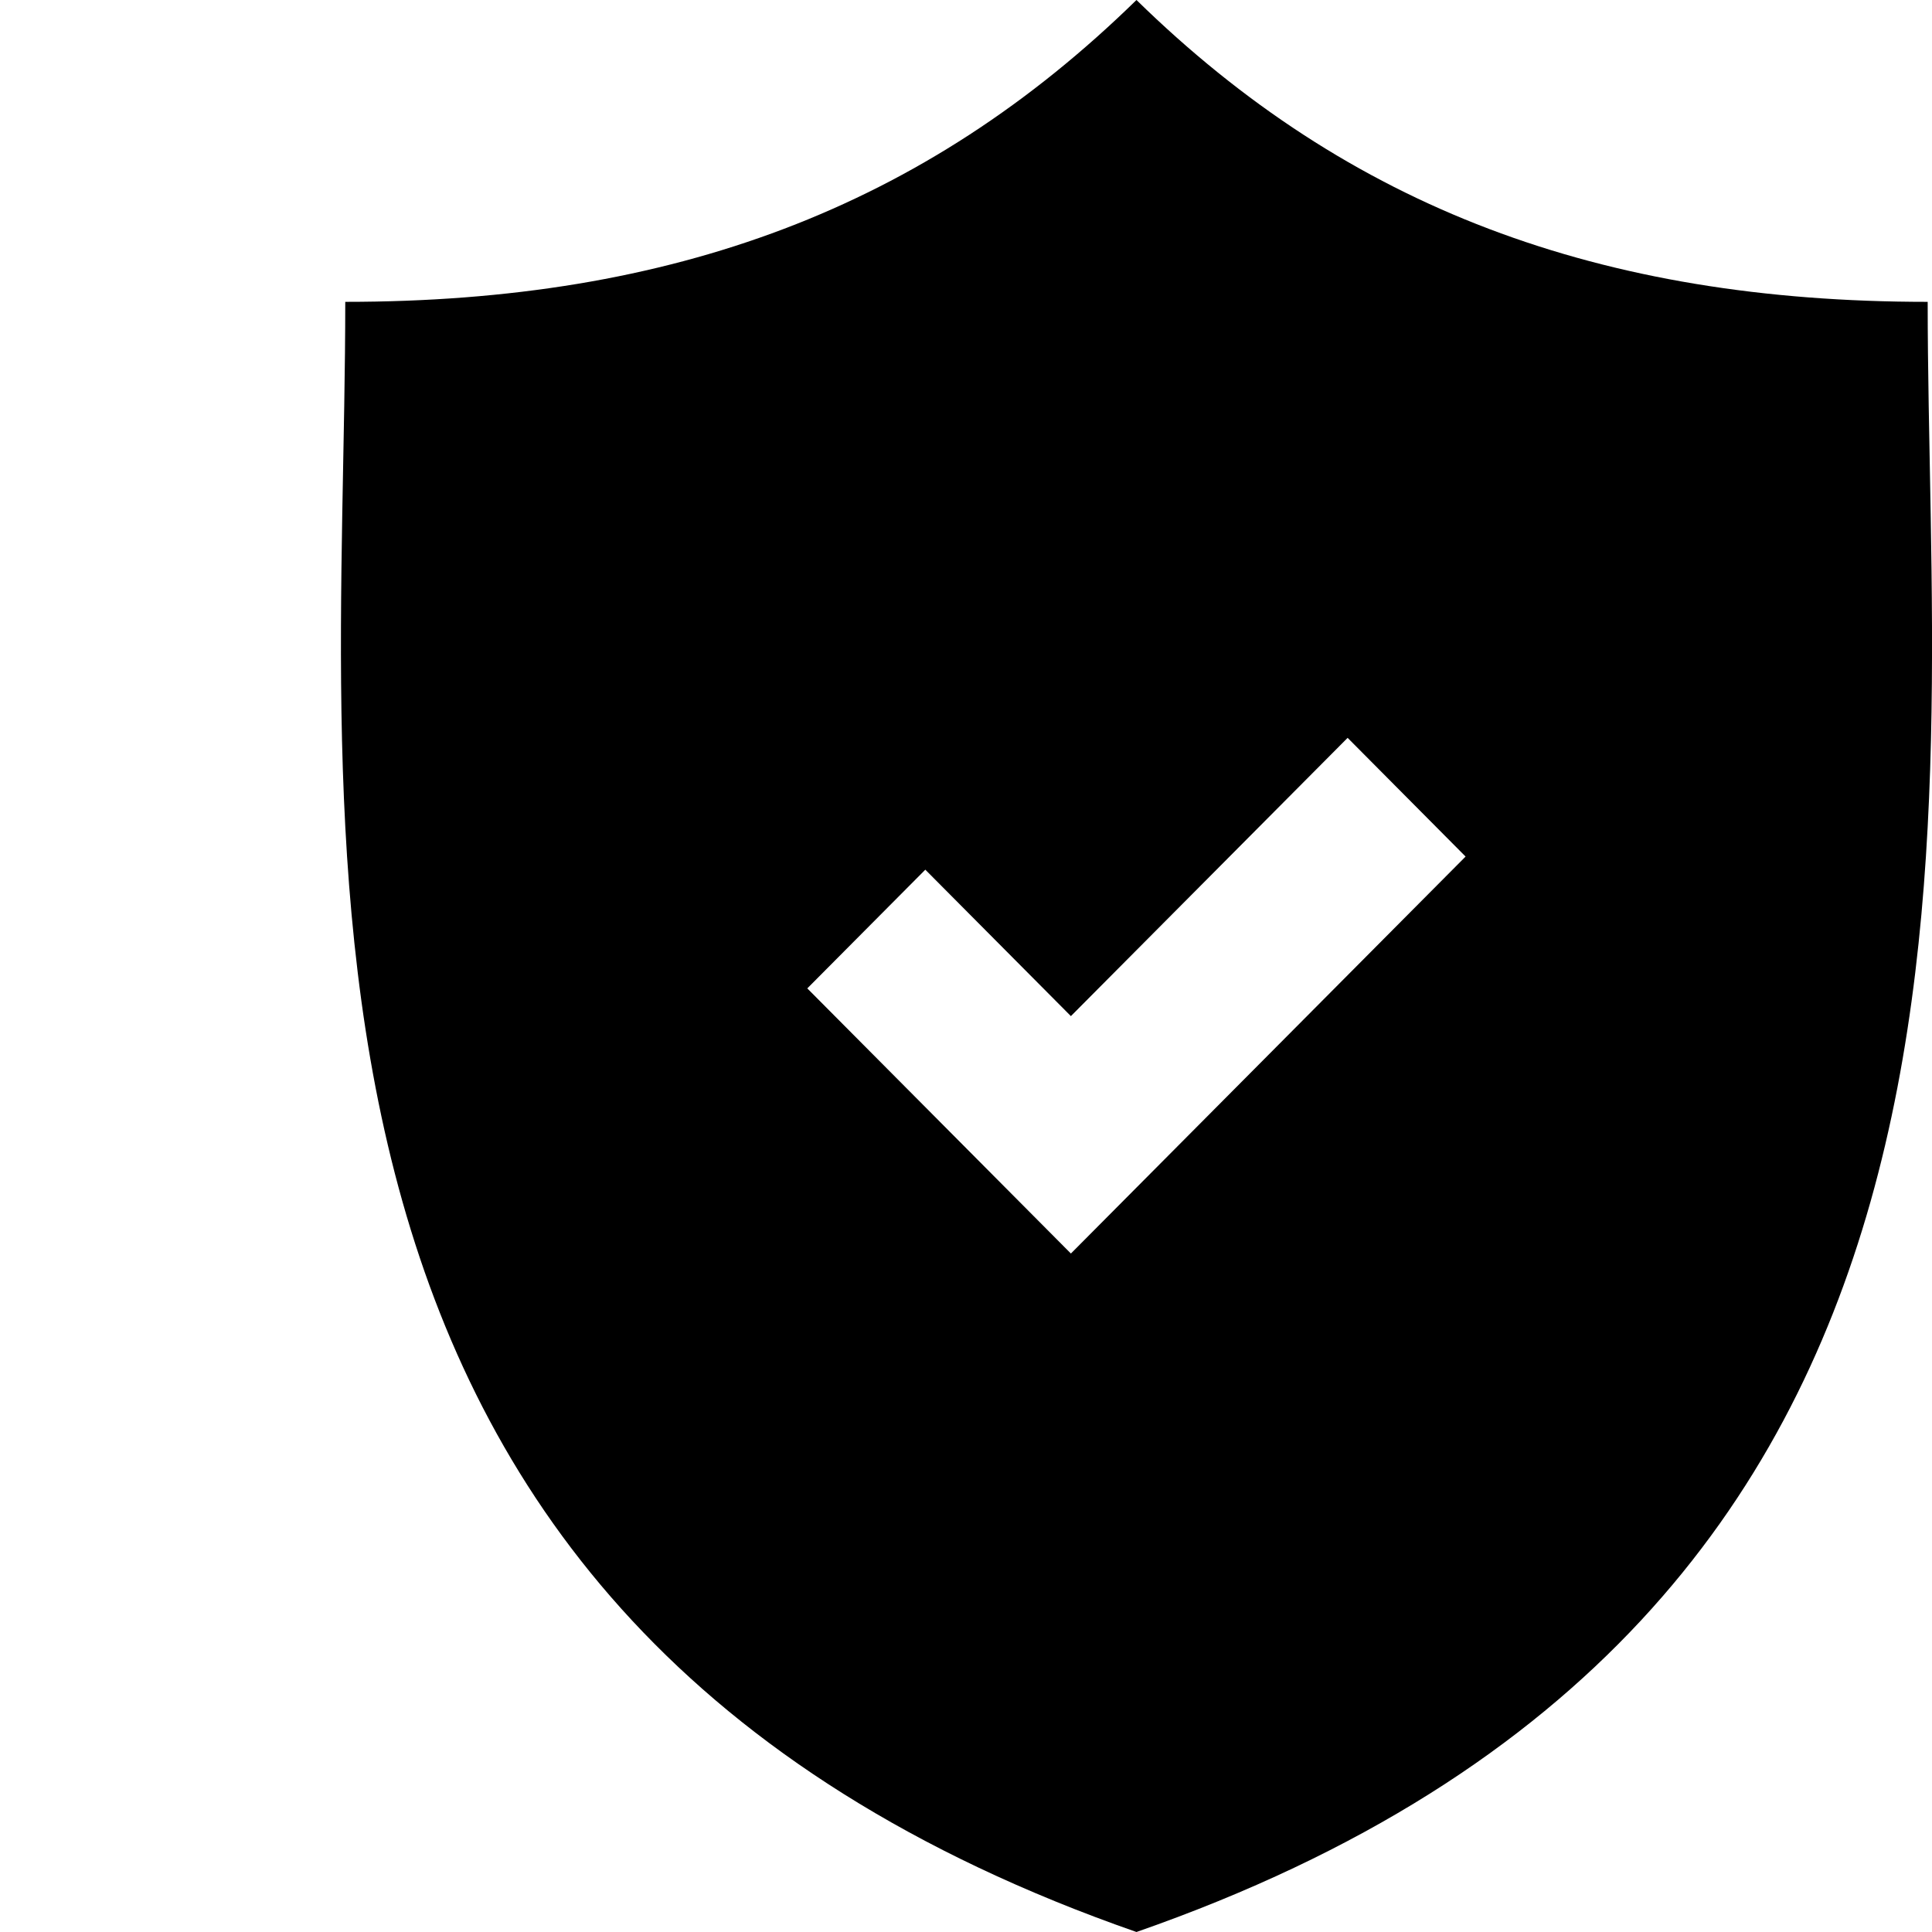
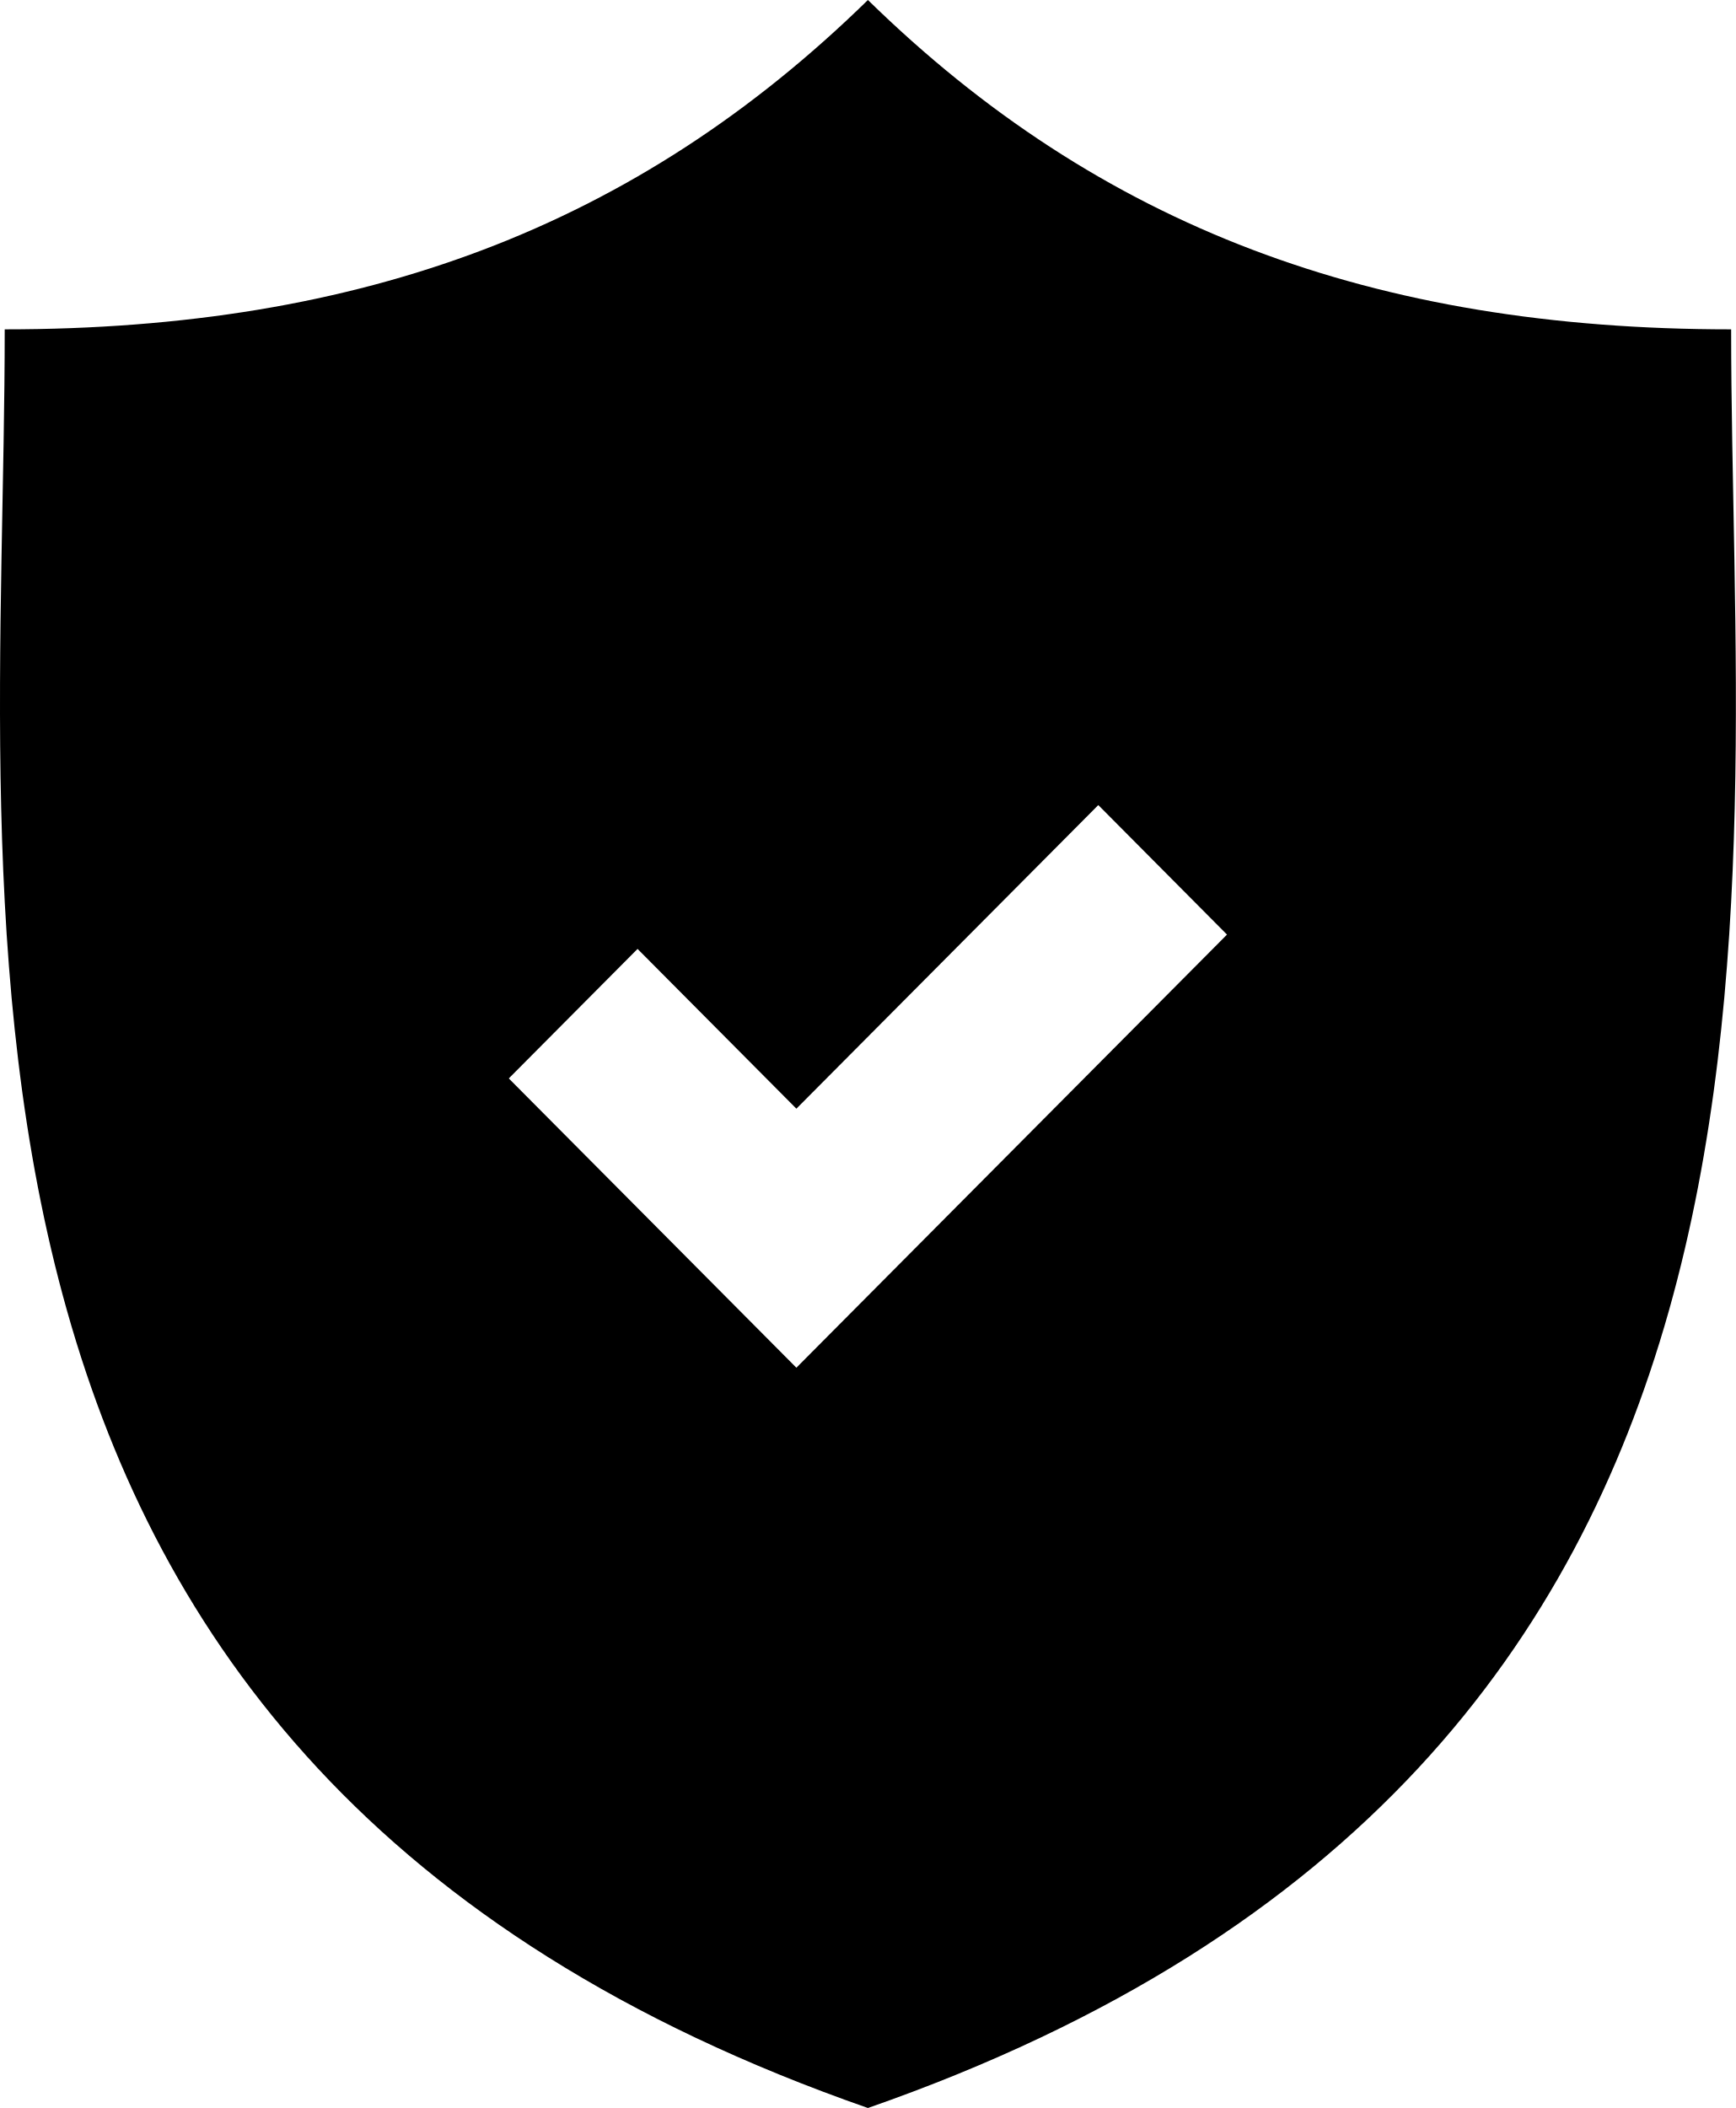
- <svg xmlns="http://www.w3.org/2000/svg" viewBox="0 0 34 34">
-   <path d="M33.923 5.312C28.155 5.312 23.736 3.655 20 0c-3.738 3.655-8.157 5.312-13.924 5.312C6.077 14.83 4.12 28.463 20 34c15.882-5.537 13.924-19.17 13.924-28.688zM18.846 22.06l-4.639-4.666 2.077-2.089 2.562 2.577 4.87-4.897 2.076 2.089-6.946 6.986z" />
+ <svg xmlns="http://www.w3.org/2000/svg" viewBox="0 0 28.001 34">
+   <path d="M27.923,5.312c-5.768,0-10.187-1.657-13.923-5.312c-3.738,3.655-8.157,5.312-13.924,5.312   c0.001,9.518-1.956,23.151,13.924,28.688c15.882-5.537,13.924-19.17,13.924-28.688L27.923,5.312z M12.846,22.06l-4.639-4.666   l2.077-2.089l2.562,2.577l4.87-4.897l2.076,2.089C19.792,15.074,12.846,22.06,12.846,22.06z" />
</svg>
